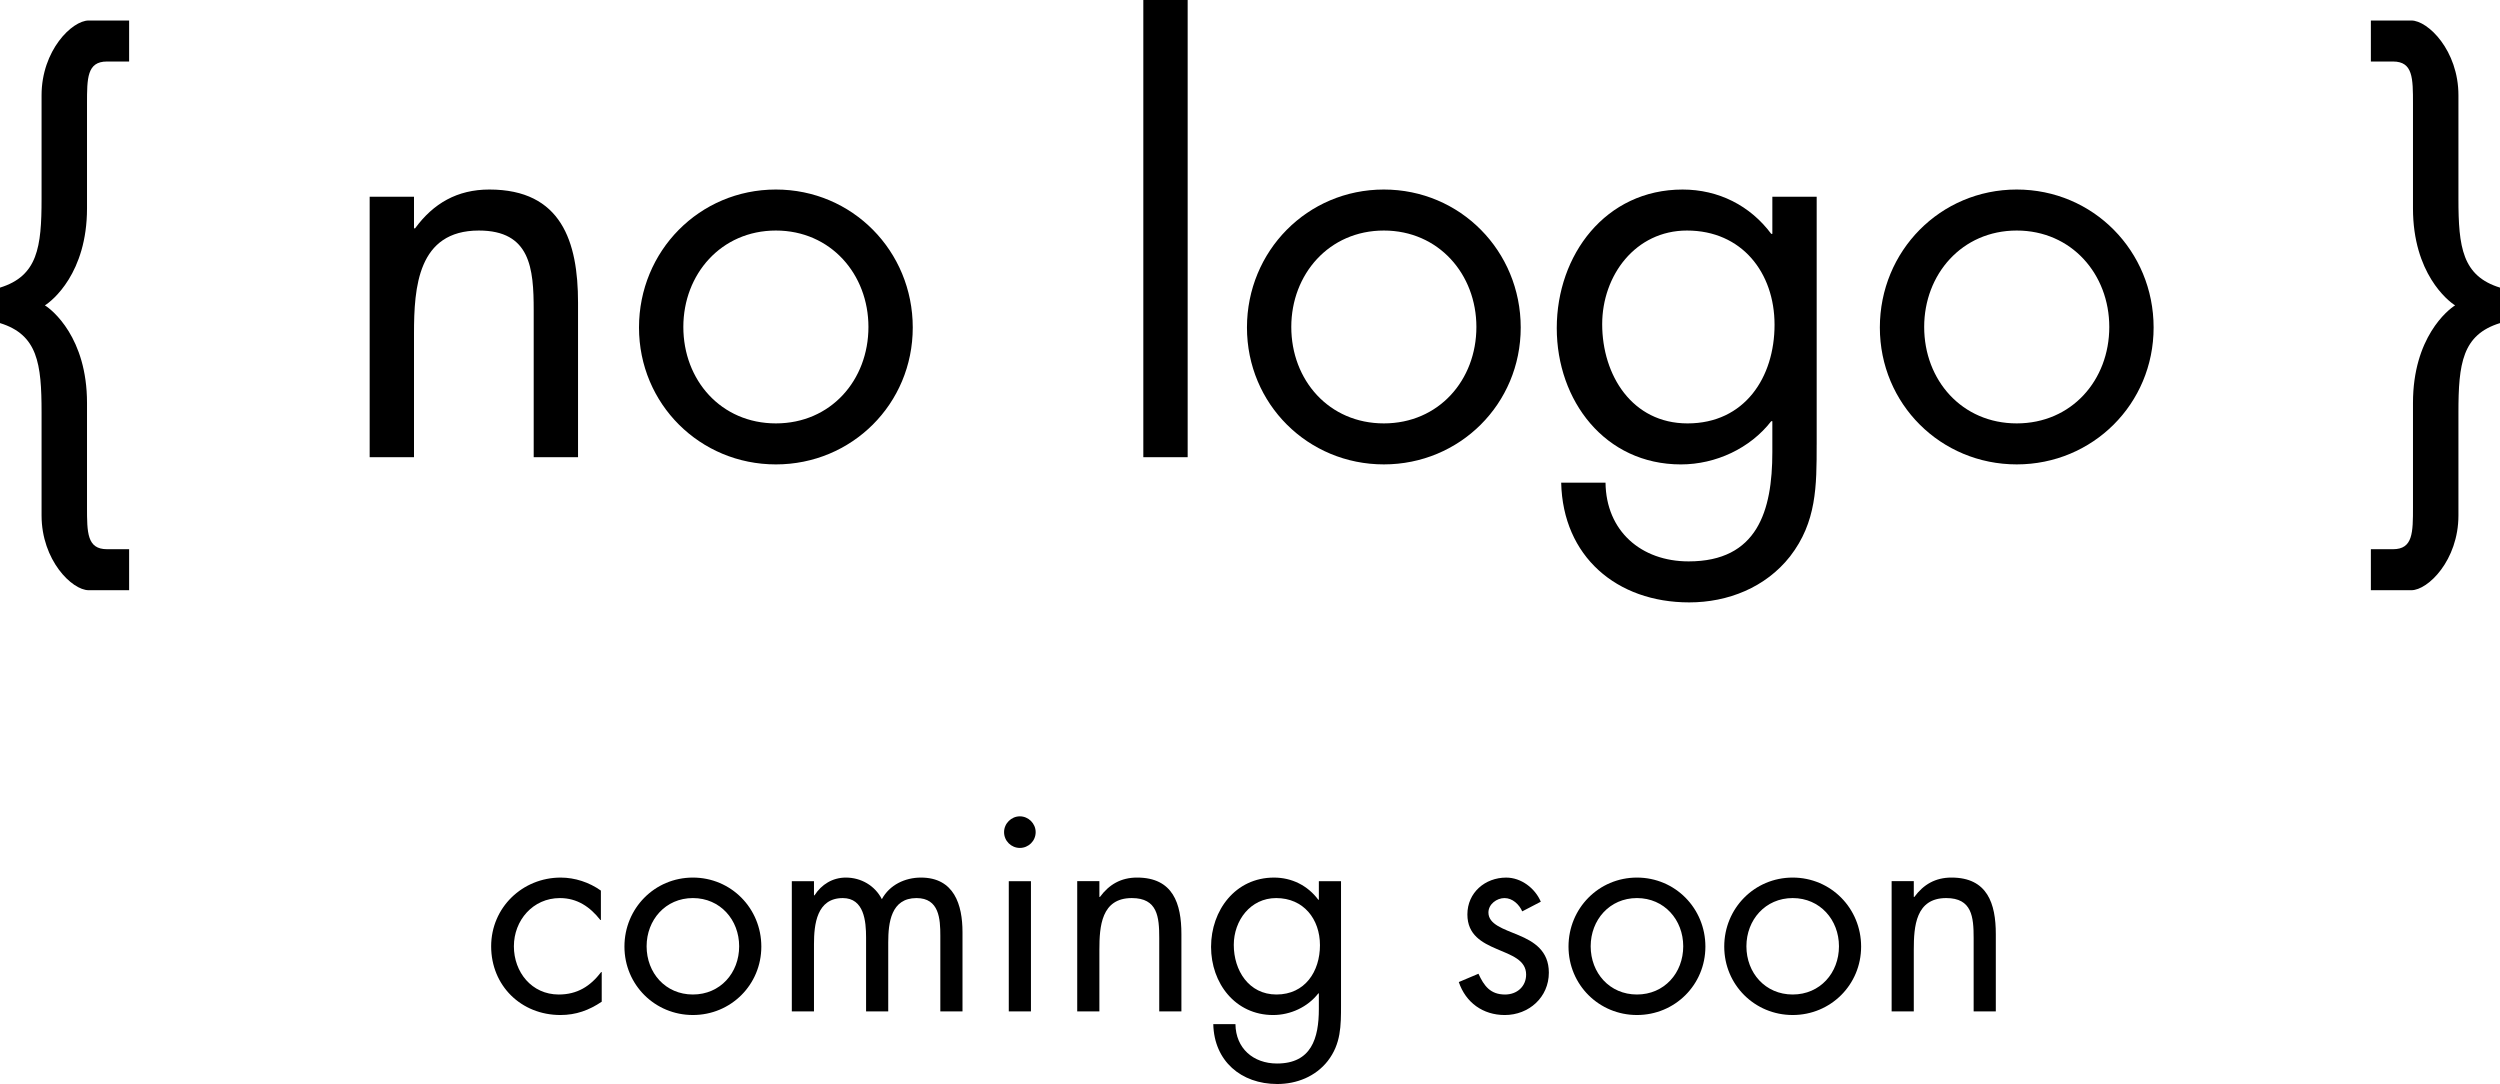
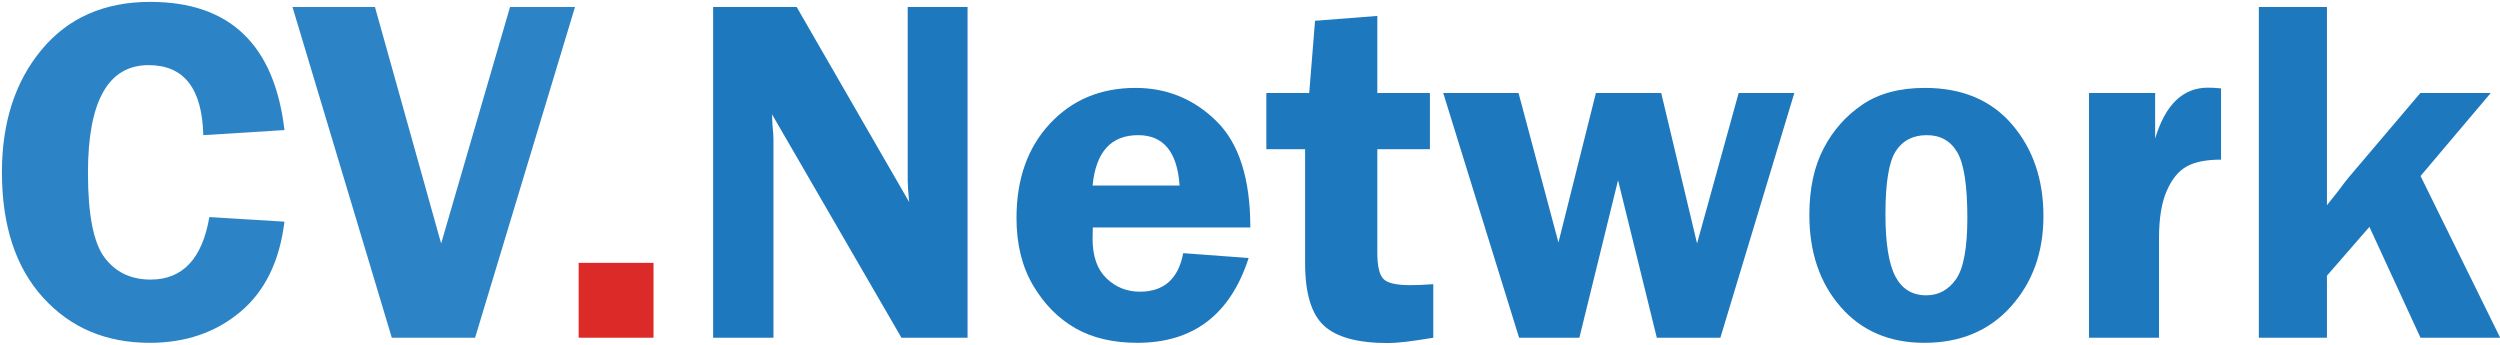
- <svg xmlns="http://www.w3.org/2000/svg" version="1.0" width="270.658" height="117.357" viewBox="0 0 270.658 117.357" id="Layer_1" xml:space="preserve">
-   <defs id="defs275" />
-   <g id="g236">
-     <path d="M 0,31.139 C 4.08,29.879 4.5,26.759 4.5,21.539 L 4.5,10.32 C 4.5,5.46 7.8,2.22 9.6,2.22 L 13.979,2.22 L 13.979,6.66 L 11.58,6.66 C 9.42,6.66 9.42,8.46 9.42,11.22 L 9.42,22.559 C 9.42,29.579 5.64,32.579 4.86,33.059 C 5.64,33.539 9.42,36.539 9.42,43.619 L 9.42,54.899 C 9.42,57.659 9.42,59.458 11.58,59.458 L 13.979,59.458 L 13.979,63.898 L 9.6,63.898 C 7.8,63.898 4.5,60.659 4.5,55.798 L 4.5,44.638 C 4.5,39.358 4.08,36.239 0,34.978 L 0,31.139 z" id="path238" />
-     <path d="M 44.82,24.719 L 44.94,24.719 C 46.92,22.019 49.5,20.519 52.98,20.519 C 60.78,20.519 62.58,26.159 62.58,32.759 L 62.58,49.498 L 57.78,49.498 L 57.78,33.599 C 57.78,29.039 57.42,24.959 51.841,24.959 C 45.241,24.959 44.821,31.079 44.821,36.119 L 44.821,49.498 L 40.021,49.498 L 40.021,21.299 L 44.821,21.299 L 44.821,24.719 L 44.82,24.719 z" id="path240" />
-     <path d="M 69.18,35.458 C 69.18,27.178 75.72,20.519 83.999,20.519 C 92.278,20.519 98.818,27.179 98.818,35.458 C 98.818,43.737 92.219,50.278 84,50.278 C 75.781,50.278 69.18,43.738 69.18,35.458 z M 73.98,35.398 C 73.98,41.158 78.06,45.838 84,45.838 C 89.939,45.838 94.02,41.158 94.02,35.398 C 94.02,29.698 89.94,24.959 84,24.959 C 78.06,24.959 73.98,29.699 73.98,35.398 z" id="path242" />
-     <path d="M 128.58,49.498 L 123.78,49.498 L 123.78,0 L 128.58,0 L 128.58,49.498 z" id="path244" />
-     <path d="M 135,35.458 C 135,27.178 141.539,20.519 149.819,20.519 C 158.099,20.519 164.638,27.179 164.638,35.458 C 164.638,43.737 158.038,50.277 149.819,50.277 C 141.6,50.277 135,43.738 135,35.458 z M 139.799,35.398 C 139.799,41.158 143.878,45.838 149.819,45.838 C 155.758,45.838 159.839,41.158 159.839,35.398 C 159.839,29.698 155.759,24.959 149.819,24.959 C 143.878,24.959 139.799,29.699 139.799,35.398 z" id="path246" />
-     <path d="M 196.678,48.118 C 196.678,52.618 196.678,56.517 193.798,60.238 C 191.157,63.597 187.078,65.217 182.878,65.217 C 175.019,65.217 169.198,60.238 169.019,52.258 L 173.819,52.258 C 173.879,57.478 177.659,60.778 182.818,60.778 C 190.258,60.778 191.879,55.319 191.879,48.959 L 191.879,45.599 L 191.759,45.599 C 189.479,48.539 185.759,50.279 181.979,50.279 C 173.76,50.279 168.54,43.38 168.54,35.52 C 168.54,27.601 173.82,20.52 182.16,20.52 C 186.059,20.52 189.479,22.26 191.76,25.32 L 191.88,25.32 L 191.88,21.3 L 196.68,21.3 L 196.68,48.118 L 196.678,48.118 z M 173.458,35.099 C 173.458,40.619 176.698,45.839 182.698,45.839 C 188.878,45.839 192.118,40.859 192.118,35.159 C 192.118,29.519 188.577,24.959 182.638,24.959 C 177.058,24.959 173.458,29.819 173.458,35.099 z" id="path248" />
-     <path d="M 203.519,35.458 C 203.519,27.178 210.058,20.519 218.337,20.519 C 226.617,20.519 233.157,27.179 233.157,35.458 C 233.157,43.737 226.557,50.277 218.337,50.277 C 210.119,50.278 203.519,43.738 203.519,35.458 z M 208.318,35.398 C 208.318,41.158 212.398,45.838 218.338,45.838 C 224.278,45.838 228.358,41.158 228.358,35.398 C 228.358,29.698 224.279,24.959 218.338,24.959 C 212.398,24.959 208.318,29.699 208.318,35.398 z" id="path250" />
-     <path d="M 270.658,34.979 C 266.578,36.239 266.158,39.359 266.158,44.639 L 266.158,55.799 C 266.158,60.659 262.858,63.899 261.058,63.899 L 256.678,63.899 L 256.678,59.459 L 259.077,59.459 C 261.237,59.459 261.237,57.66 261.237,54.9 L 261.237,43.62 C 261.237,36.54 265.016,33.54 265.798,33.06 C 265.017,32.58 261.237,29.581 261.237,22.56 L 261.237,11.22 C 261.237,8.46 261.237,6.66 259.077,6.66 L 256.678,6.66 L 256.678,2.22 L 261.058,2.22 C 262.858,2.22 266.158,5.46 266.158,10.32 L 266.158,21.539 C 266.158,26.759 266.578,29.879 270.658,31.139 L 270.658,34.979 z" id="path252" />
-     <path d="M 65.054,99.599 L 64.994,99.599 C 63.884,98.189 62.504,97.229 60.614,97.229 C 57.704,97.229 55.635,99.629 55.635,102.449 C 55.635,105.239 57.555,107.669 60.494,107.669 C 62.504,107.669 63.914,106.769 65.084,105.239 L 65.144,105.239 L 65.144,108.449 C 63.764,109.379 62.354,109.889 60.674,109.889 C 56.414,109.889 53.174,106.708 53.174,102.449 C 53.174,98.249 56.564,95.01 60.704,95.01 C 62.234,95.01 63.794,95.52 65.054,96.419 L 65.054,99.599 z" id="path254" />
-     <path d="M 67.604,102.479 C 67.604,98.338 70.874,95.009 75.014,95.009 C 79.154,95.009 82.424,98.338 82.424,102.479 C 82.424,106.619 79.124,109.889 75.014,109.889 C 70.904,109.889 67.604,106.618 67.604,102.479 z M 70.004,102.448 C 70.004,105.328 72.044,107.668 75.014,107.668 C 77.984,107.668 80.024,105.328 80.024,102.448 C 80.024,99.598 77.984,97.228 75.014,97.228 C 72.044,97.228 70.004,99.599 70.004,102.448 z" id="path256" />
-     <path d="M 88.124,96.929 L 88.184,96.929 C 88.934,95.759 90.134,95.009 91.574,95.009 C 93.224,95.009 94.724,95.879 95.473,97.349 C 96.313,95.789 97.993,95.009 99.703,95.009 C 103.303,95.009 104.203,97.949 104.203,100.918 L 104.203,109.498 L 101.803,109.498 L 101.803,101.309 C 101.803,99.479 101.683,97.229 99.223,97.229 C 96.463,97.229 96.163,99.899 96.163,102.029 L 96.163,109.499 L 93.764,109.499 L 93.764,101.489 C 93.764,99.749 93.554,97.229 91.244,97.229 C 88.424,97.229 88.124,100.079 88.124,102.209 L 88.124,109.498 L 85.724,109.498 L 85.724,95.398 L 88.124,95.398 L 88.124,96.929 z" id="path258" />
-     <path d="M 112.124,90.089 C 112.124,91.049 111.344,91.799 110.414,91.799 C 109.484,91.799 108.704,91.049 108.704,90.089 C 108.704,89.158 109.484,88.379 110.414,88.379 C 111.344,88.379 112.124,89.158 112.124,90.089 z M 111.614,109.498 L 109.214,109.498 L 109.214,95.398 L 111.614,95.398 L 111.614,109.498 z" id="path260" />
-     <path d="M 119.023,97.108 L 119.083,97.108 C 120.073,95.758 121.363,95.008 123.103,95.008 C 127.003,95.008 127.903,97.827 127.903,101.128 L 127.903,109.497 L 125.503,109.497 L 125.503,101.548 C 125.503,99.268 125.323,97.228 122.533,97.228 C 119.233,97.228 119.023,100.289 119.023,102.808 L 119.023,109.497 L 116.623,109.497 L 116.623,95.397 L 119.023,95.397 L 119.023,97.108 L 119.023,97.108 z" id="path262" />
-     <path d="M 145.183,108.809 C 145.183,111.059 145.183,113.008 143.744,114.868 C 142.424,116.549 140.384,117.358 138.283,117.358 C 134.354,117.358 131.444,114.868 131.354,110.879 L 133.754,110.879 C 133.784,113.489 135.674,115.139 138.254,115.139 C 141.974,115.139 142.783,112.41 142.783,109.23 L 142.783,107.55 L 142.723,107.55 C 141.583,109.019 139.723,109.89 137.833,109.89 C 133.723,109.89 131.113,106.439 131.113,102.509 C 131.113,98.55 133.753,95.01 137.923,95.01 C 139.872,95.01 141.583,95.88 142.723,97.409 L 142.783,97.409 L 142.783,95.399 L 145.183,95.399 L 145.183,108.809 L 145.183,108.809 z M 133.573,102.299 C 133.573,105.059 135.193,107.668 138.193,107.668 C 141.283,107.668 142.903,105.178 142.903,102.328 C 142.903,99.508 141.133,97.228 138.164,97.228 C 135.374,97.229 133.573,99.658 133.573,102.299 z" id="path264" />
-     <path d="M 164.802,98.668 C 164.472,97.918 163.752,97.229 162.882,97.229 C 162.042,97.229 161.142,97.889 161.142,98.79 C 161.142,100.079 162.763,100.56 164.413,101.249 C 166.062,101.939 167.683,102.929 167.683,105.3 C 167.683,107.97 165.524,109.89 162.913,109.89 C 160.543,109.89 158.684,108.539 157.934,106.32 L 160.063,105.42 C 160.664,106.74 161.354,107.67 162.944,107.67 C 164.233,107.67 165.223,106.801 165.223,105.51 C 165.223,102.361 158.864,103.441 158.864,99 C 158.864,96.631 160.784,95.011 163.063,95.011 C 164.684,95.011 166.183,96.151 166.813,97.621 L 164.802,98.668 z" id="path266" />
-     <path d="M 169.812,102.479 C 169.812,98.338 173.083,95.009 177.222,95.009 C 181.361,95.009 184.632,98.338 184.632,102.479 C 184.632,106.619 181.331,109.889 177.222,109.889 C 173.113,109.889 169.812,106.618 169.812,102.479 z M 172.212,102.448 C 172.212,105.328 174.252,107.668 177.222,107.668 C 180.192,107.668 182.232,105.328 182.232,102.448 C 182.232,99.598 180.192,97.228 177.222,97.228 C 174.252,97.228 172.212,99.599 172.212,102.448 z" id="path268" />
-     <path d="M 186.672,102.479 C 186.672,98.338 189.943,95.009 194.081,95.009 C 198.222,95.009 201.491,98.338 201.491,102.479 C 201.491,106.619 198.191,109.889 194.081,109.889 C 189.972,109.889 186.672,106.618 186.672,102.479 z M 189.072,102.448 C 189.072,105.328 191.113,107.668 194.082,107.668 C 197.053,107.668 199.092,105.328 199.092,102.448 C 199.092,99.598 197.053,97.228 194.082,97.228 C 191.113,97.229 189.072,99.599 189.072,102.448 z" id="path270" />
-     <path d="M 207.192,97.108 L 207.252,97.108 C 208.242,95.758 209.532,95.008 211.273,95.008 C 215.172,95.008 216.073,97.827 216.073,101.128 L 216.073,109.497 L 213.673,109.497 L 213.673,101.548 C 213.673,99.268 213.493,97.228 210.703,97.228 C 207.403,97.228 207.193,100.289 207.193,102.808 L 207.193,109.497 L 204.794,109.497 L 204.794,95.397 L 207.193,95.397 L 207.193,97.108 L 207.192,97.108 z" id="path272" />
+ <svg xmlns="http://www.w3.org/2000/svg" version="1.1" id="Layer_1" x="0px" y="0px" width="362.714px" height="50px" viewBox="0 0 362.714 50" enable-background="new 0 0 362.714 50" xml:space="preserve">
+   <g>
+     <path fill="#2C84C6" d="M41.273,18.871l-11.777,0.738c-0.165-6.773-2.807-10.16-7.927-10.16c-5.872,0-8.808,5.215-8.808,15.645   c0,6.024,0.798,10.107,2.395,12.252s3.828,3.217,6.693,3.217c4.649,0,7.491-3.023,8.525-9.07l10.898,0.668   c-0.703,5.743-2.842,10.107-6.416,13.096c-3.574,2.988-7.951,4.482-13.131,4.482c-6.352,0-11.514-2.191-15.486-6.574   c-3.973-4.382-5.959-10.441-5.959-18.176c0-7.242,1.921-13.171,5.766-17.789c3.844-4.617,9.093-6.926,15.75-6.926   C33.328,0.273,39.82,6.473,41.273,18.871z" />
+     <path fill="#2C84C6" d="M83.426,1.012L68.929,49H56.847L42.434,1.012h11.967l9.601,34.313L74,1.012H83.426z" />
+     <path fill="#DB2A28" d="M94.816,49H83.953V38.137h10.863V49z" />
+     <path fill="#1E78BE" d="M140.379,1.012V49h-9.591l-18.78-32.414c0.023,0.821,0.047,1.359,0.07,1.617   c0.093,0.821,0.141,1.512,0.141,2.074V49h-8.754V1.012h12.116l16.325,28.301c-0.141-1.406-0.211-2.473-0.211-3.199V1.012H140.379z" />
+     <path fill="#1E78BE" d="M181.406,33.004h-22.852c-0.023,0.633-0.035,1.184-0.035,1.652c0,2.531,0.673,4.442,2.021,5.73   c1.348,1.289,2.958,1.934,4.834,1.934c3.492,0,5.59-1.863,6.293-5.59l9.492,0.703c-2.649,8.204-8.028,12.305-16.137,12.305   c-3.539,0-6.545-0.709-9.018-2.127c-2.473-1.418-4.512-3.486-6.117-6.205c-1.605-2.719-2.408-5.977-2.408-9.773   c0-5.648,1.611-10.207,4.834-13.676c3.222-3.468,7.365-5.203,12.428-5.203c4.57,0,8.49,1.612,11.76,4.834   C179.771,20.811,181.406,25.95,181.406,33.004z M158.52,26.922h12.621c-0.329-4.875-2.333-7.313-6.012-7.313   C161.191,19.609,158.988,22.047,158.52,26.922z" />
+     <path fill="#1E78BE" d="M199.828,21.648V36.66c0,1.875,0.279,3.129,0.84,3.762s1.879,0.949,3.956,0.949   c0.956,0,2.065-0.047,3.325-0.141V49c-3.047,0.515-5.238,0.773-6.574,0.773c-4.359,0-7.453-0.838-9.281-2.514   c-1.828-1.675-2.742-4.705-2.742-9.088V21.648h-5.625v-8.156h6.223l0.844-10.477l9.035-0.703v11.18h7.629v8.156H199.828z" />
+     <path fill="#1E78BE" d="M260.332,13.492L249.601,49h-9.222l-5.623-22.852L229.145,49h-8.746l-11.008-35.508h10.926l5.791,21.691   l5.435-21.691h9.476l5.199,21.832l6.037-21.832H260.332z" />
+     <path fill="#1E78BE" d="M279.264,12.754c5.408,0,9.629,1.77,12.66,5.309c3.033,3.539,4.549,7.969,4.549,13.289   c0,5.25-1.575,9.627-4.724,13.131c-3.149,3.504-7.334,5.256-12.555,5.256c-5.058,0-9.103-1.734-12.135-5.203   c-3.032-3.468-4.548-7.922-4.548-13.359c0-3.773,0.685-6.979,2.055-9.615c1.369-2.637,3.248-4.764,5.637-6.381   C272.591,13.563,275.611,12.754,279.264,12.754z M279.545,19.609c-1.986,0-3.482,0.768-4.486,2.303   c-1.006,1.535-1.508,4.588-1.508,9.158c0,4.196,0.479,7.207,1.438,9.035c0.957,1.828,2.453,2.742,4.486,2.742   c1.776,0,3.213-0.779,4.312-2.338c1.099-1.559,1.647-4.529,1.647-8.912c0-4.664-0.485-7.828-1.455-9.492   C283.009,20.441,281.531,19.609,279.545,19.609z" />
+     <path fill="#1E78BE" d="M313.242,49h-10.16V13.492h9.598v6.609c1.477-4.922,4.031-7.383,7.664-7.383   c0.516,0,1.148,0.035,1.898,0.105V23.16c-2.133,0-3.791,0.329-4.975,0.984c-1.184,0.656-2.15,1.834-2.9,3.533   c-0.75,1.7-1.125,3.99-1.125,6.873V49z" />
+     <path fill="#1E78BE" d="M351.186,25.536L362.742,49h-11.562l-7.413-16.085l-6.162,7.083V49h-9.879V1.012h9.879V29.77l1.545-1.934   c0.655-0.891,1.205-1.605,1.65-2.145l10.359-12.199h10.211L351.186,25.536z" />
  </g>
</svg>
